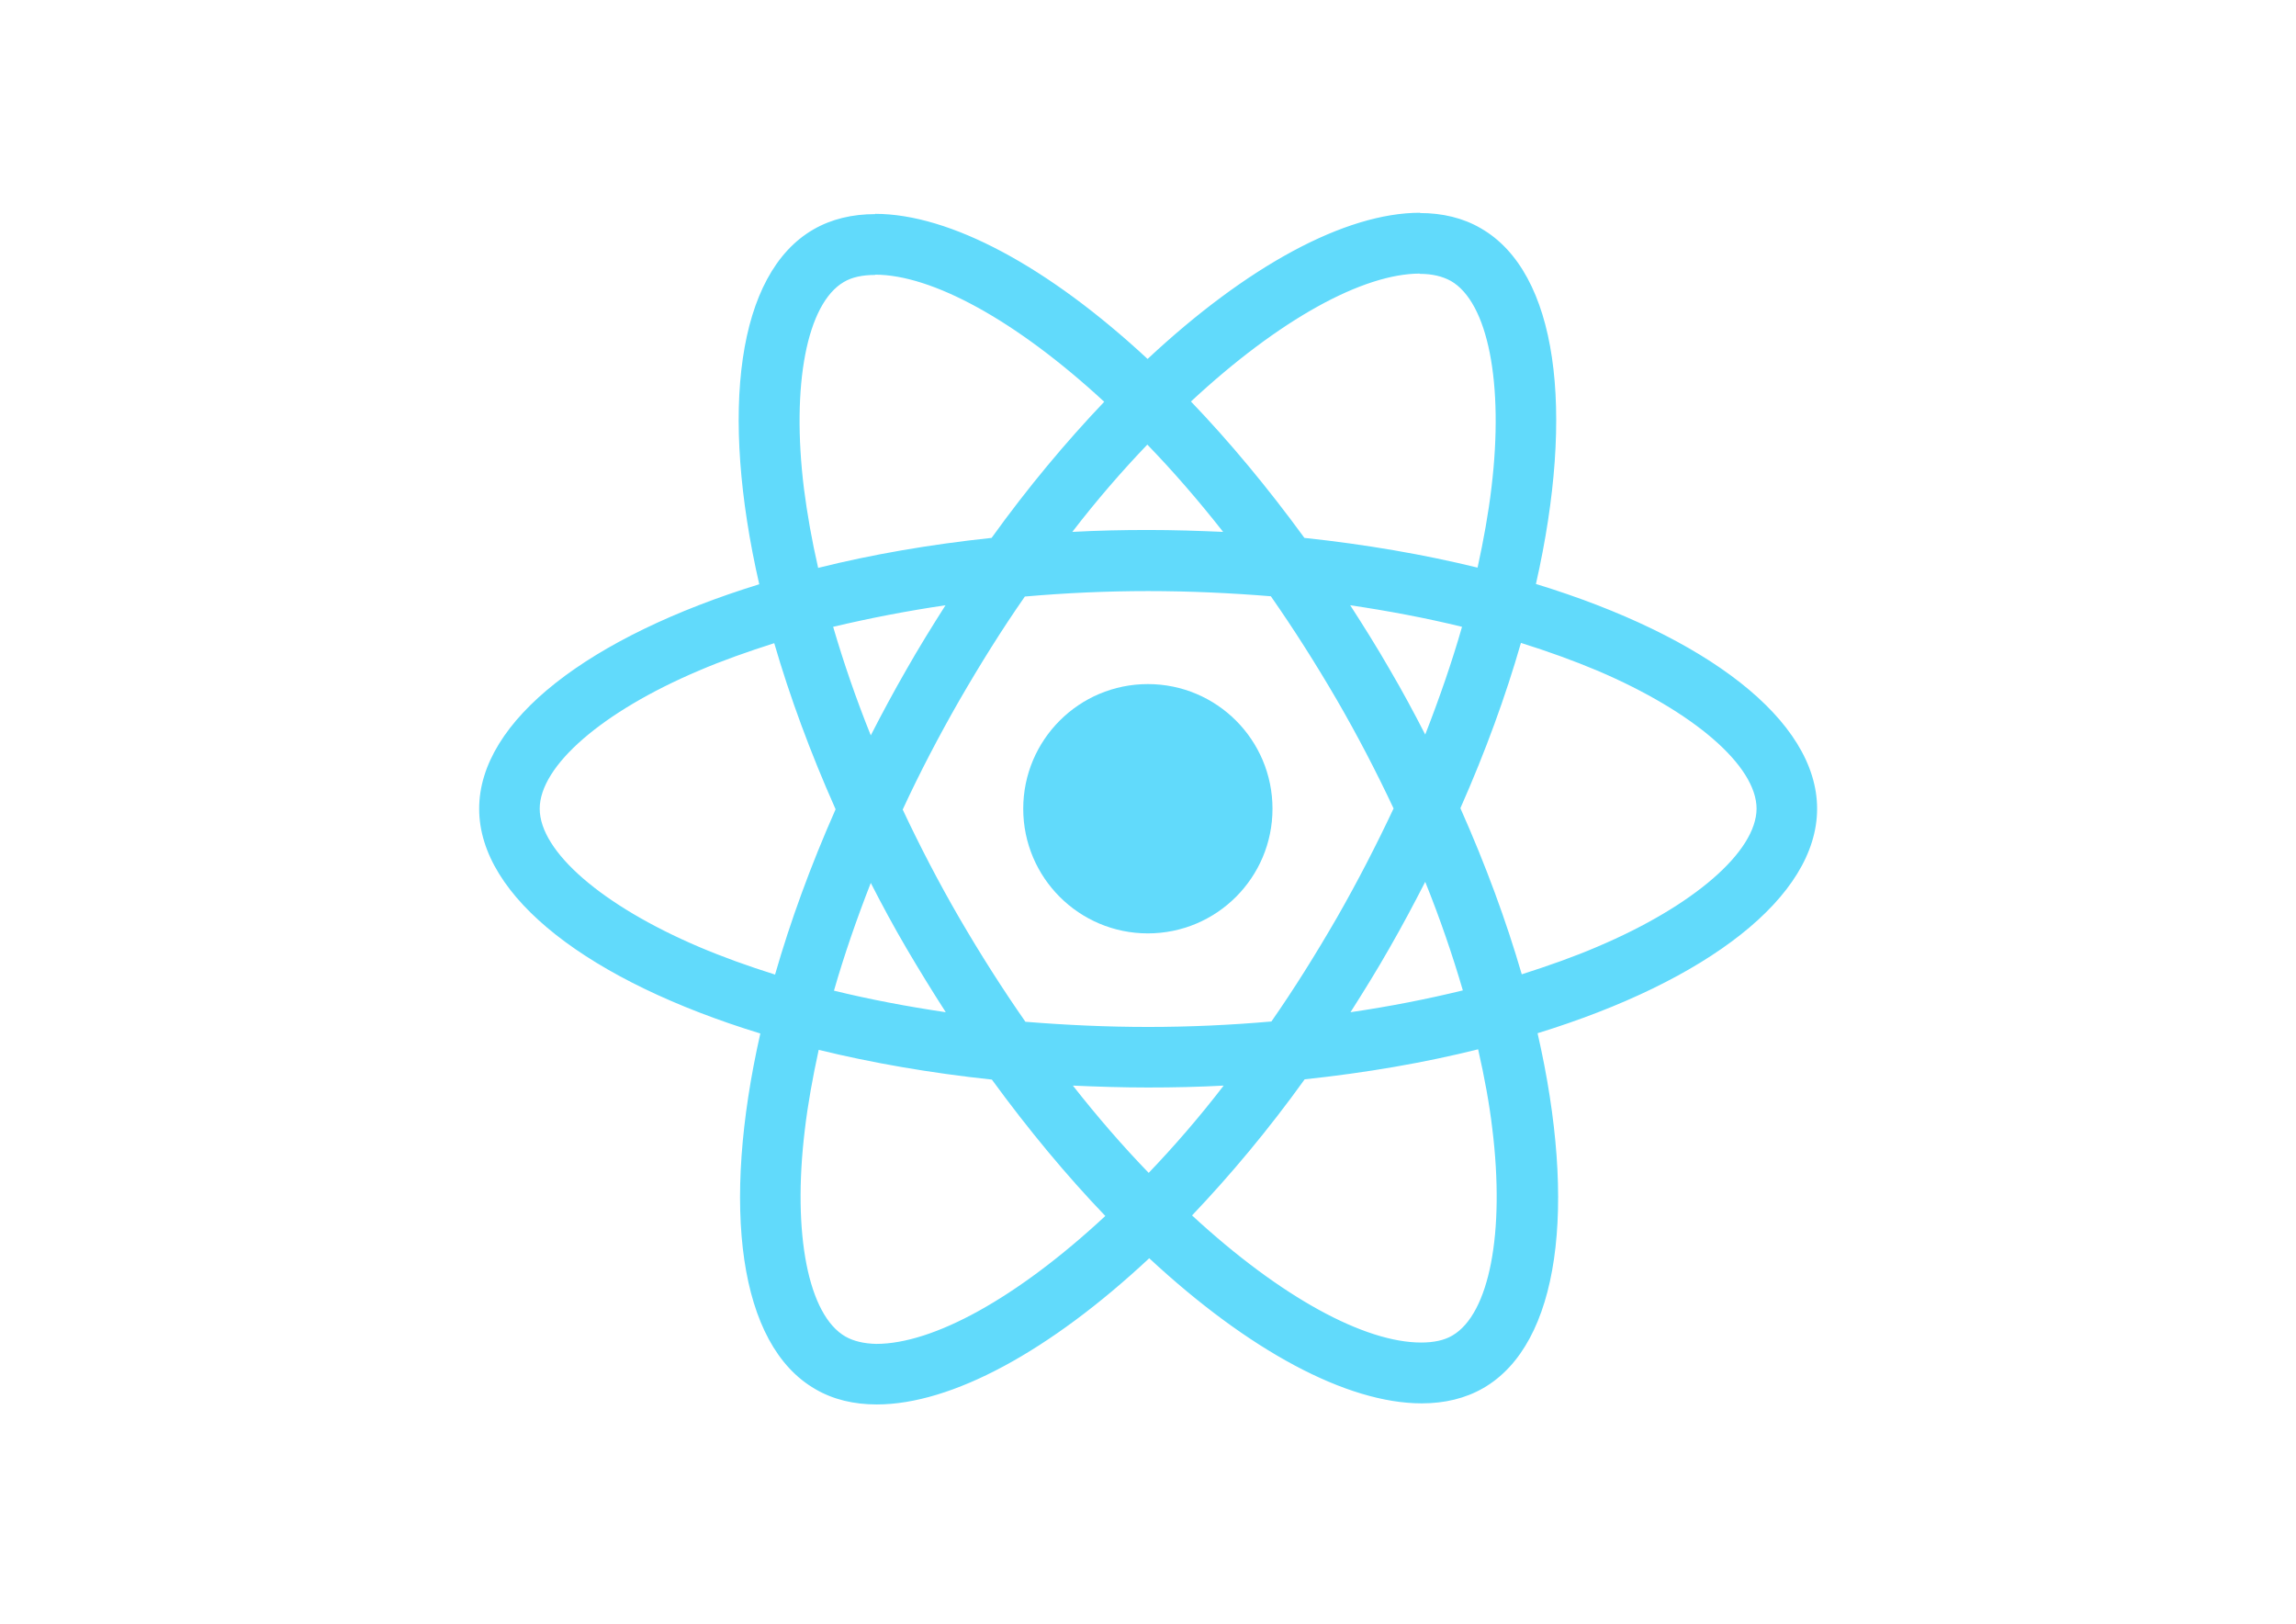
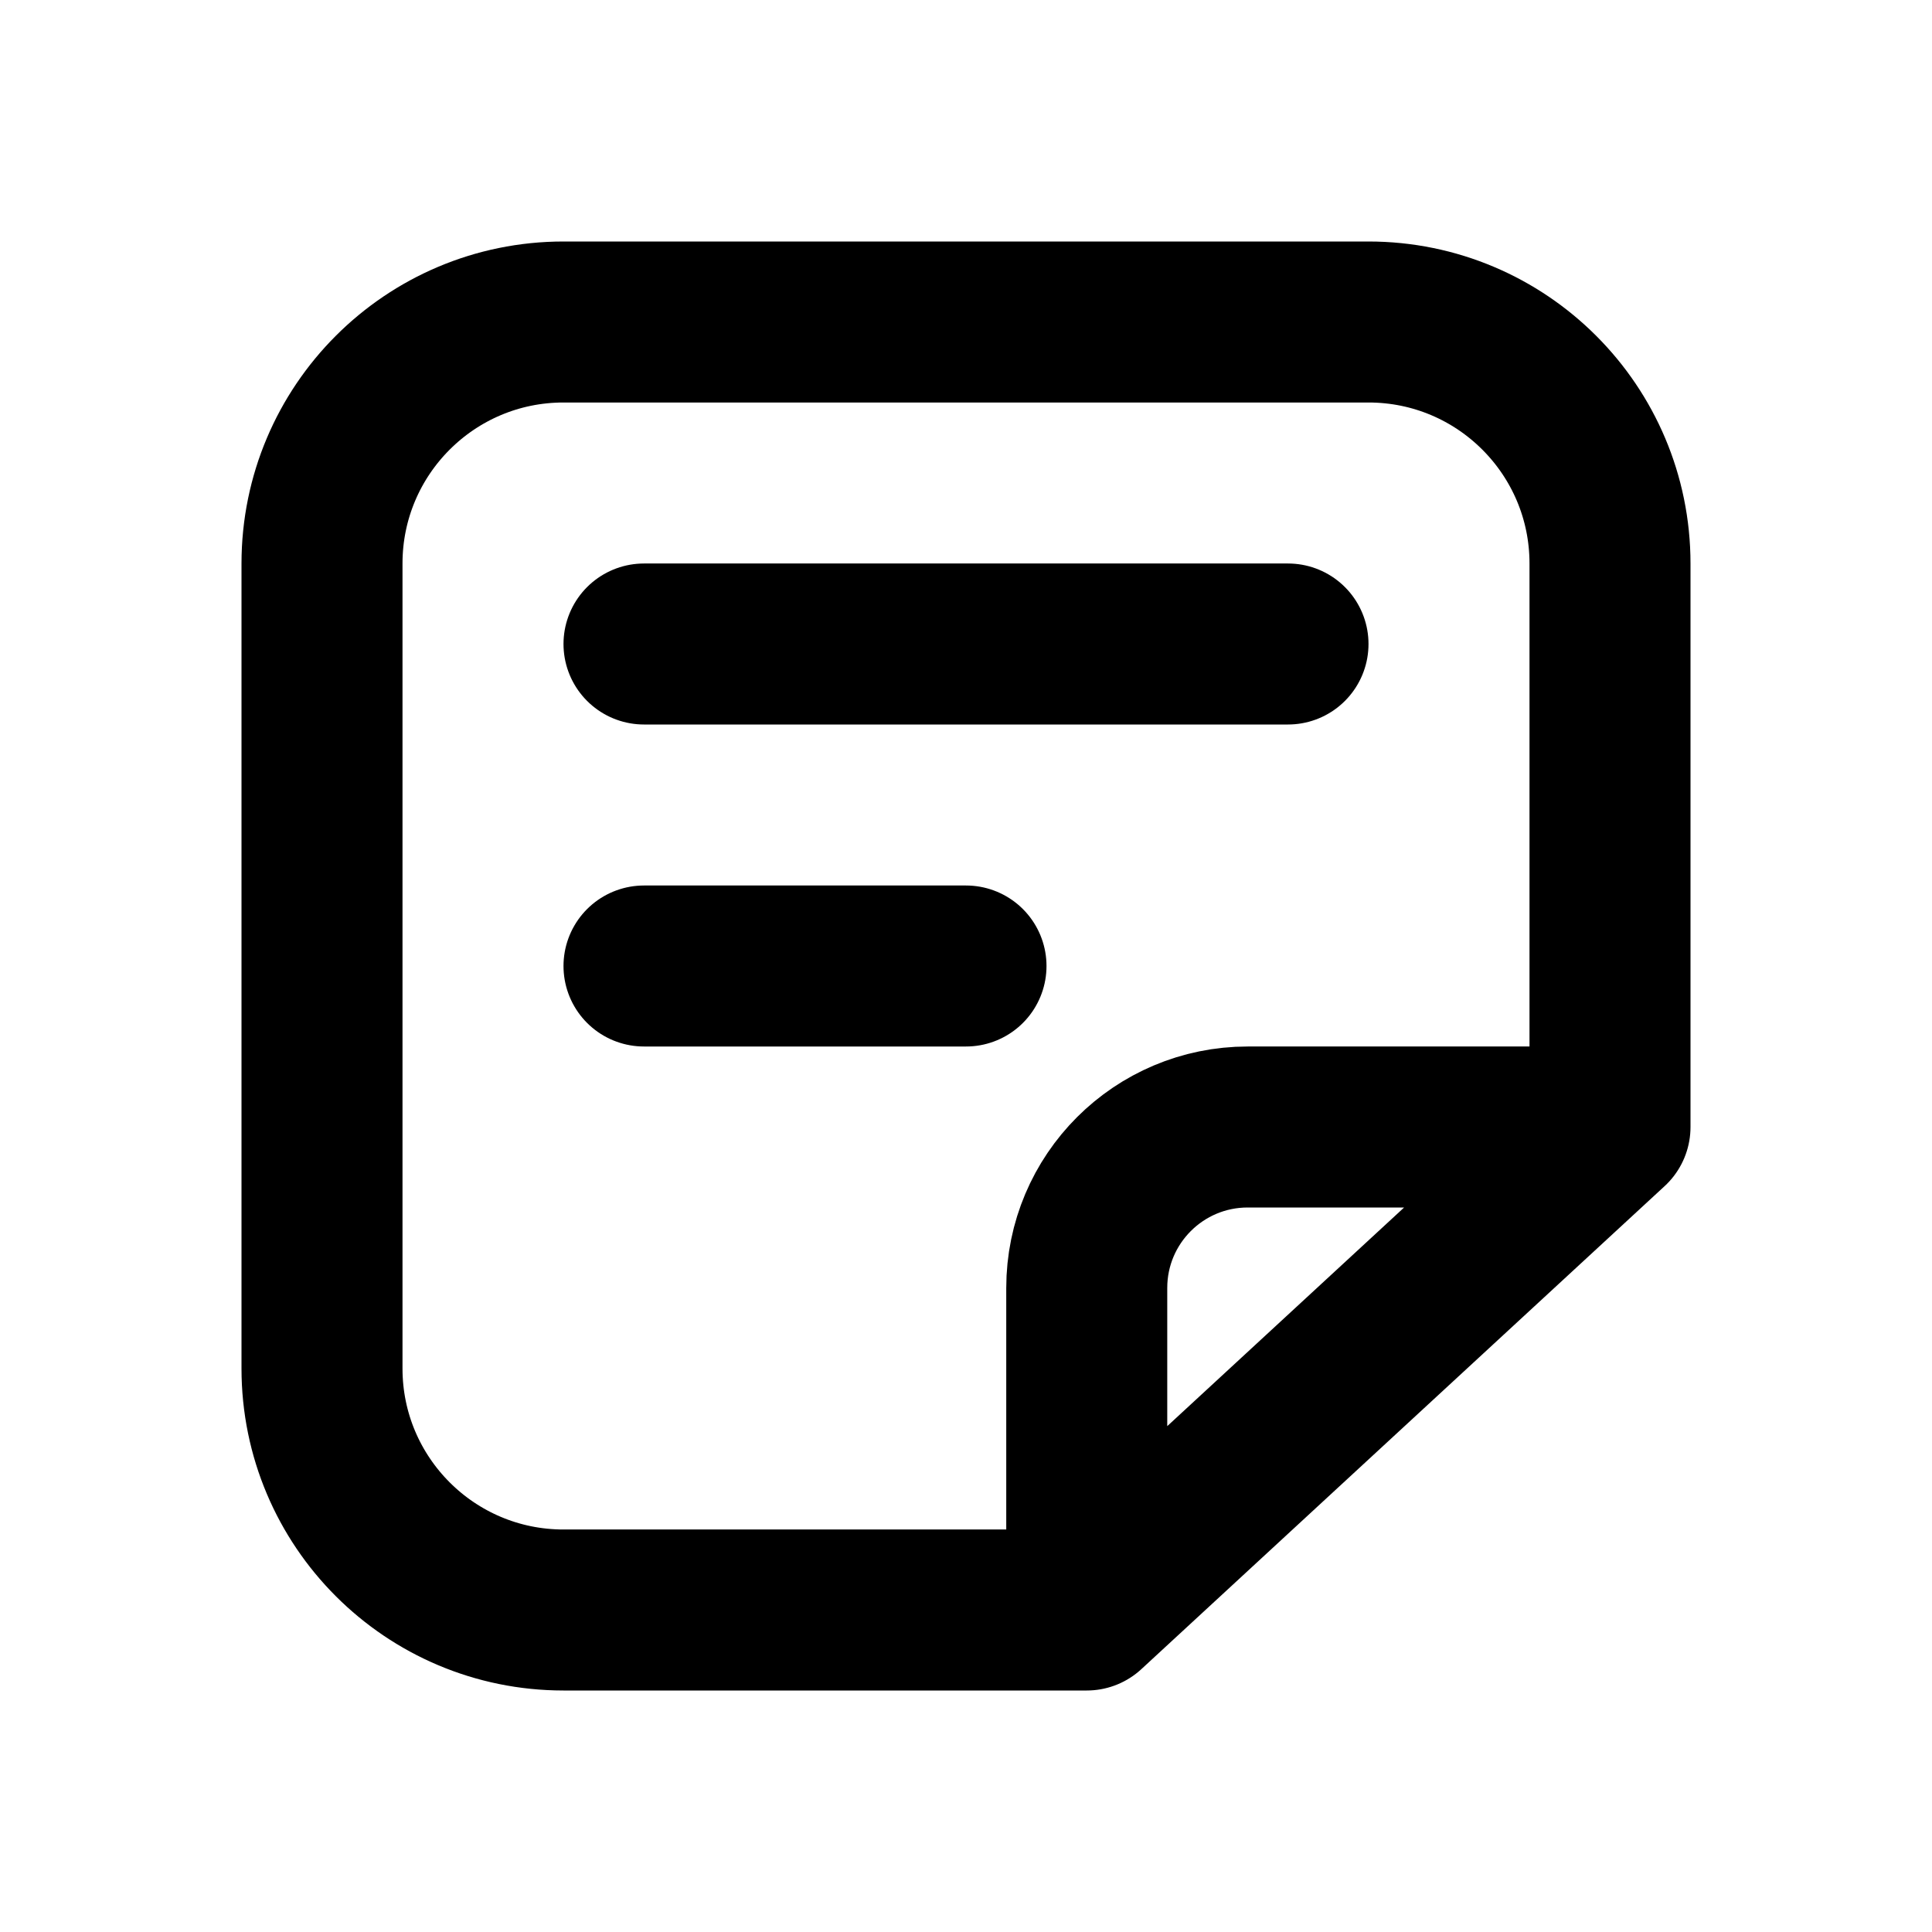
- <svg xmlns="http://www.w3.org/2000/svg" viewBox="0 0 841.9 595.3">
-   <g fill="#61DAFB">
-     <path d="M666.3 296.5c0-32.5-40.7-63.3-103.1-82.4 14.4-63.6 8-114.2-20.2-130.4-6.5-3.8-14.1-5.6-22.4-5.6v22.3c4.6 0 8.3.9 11.4 2.6 13.6 7.8 19.5 37.5 14.9 75.7-1.1 9.4-2.9 19.3-5.1 29.4-19.6-4.8-41-8.5-63.5-10.9-13.5-18.5-27.5-35.3-41.6-50 32.6-30.3 63.2-46.9 84-46.9V78c-27.5 0-63.5 19.6-99.9 53.6-36.4-33.8-72.4-53.2-99.9-53.2v22.3c20.7 0 51.4 16.5 84 46.6-14 14.7-28 31.4-41.3 49.9-22.6 2.4-44 6.1-63.6 11-2.3-10-4-19.7-5.2-29-4.7-38.2 1.1-67.9 14.6-75.8 3-1.8 6.9-2.6 11.5-2.6V78.5c-8.4 0-16 1.8-22.6 5.6-28.1 16.2-34.4 66.7-19.9 130.1-62.2 19.2-102.7 49.9-102.7 82.3 0 32.5 40.7 63.3 103.1 82.4-14.4 63.6-8 114.2 20.2 130.4 6.5 3.8 14.1 5.6 22.5 5.6 27.5 0 63.5-19.6 99.9-53.6 36.4 33.8 72.4 53.2 99.9 53.2 8.4 0 16-1.8 22.6-5.6 28.1-16.2 34.4-66.7 19.9-130.1 62-19.1 102.5-49.9 102.5-82.3zm-130.2-66.7c-3.7 12.9-8.3 26.2-13.5 39.5-4.1-8-8.4-16-13.1-24-4.6-8-9.5-15.8-14.4-23.4 14.2 2.1 27.9 4.7 41 7.9zm-45.8 106.5c-7.8 13.5-15.8 26.3-24.1 38.2-14.9 1.3-30 2-45.2 2-15.1 0-30.2-.7-45-1.9-8.3-11.9-16.4-24.6-24.2-38-7.6-13.1-14.5-26.4-20.8-39.8 6.2-13.4 13.2-26.8 20.7-39.9 7.8-13.5 15.8-26.3 24.1-38.2 14.9-1.3 30-2 45.2-2 15.1 0 30.2.7 45 1.9 8.3 11.9 16.4 24.6 24.2 38 7.6 13.1 14.5 26.4 20.8 39.8-6.3 13.4-13.2 26.8-20.7 39.9zm32.3-13c5.4 13.4 10 26.8 13.8 39.8-13.1 3.2-26.9 5.9-41.2 8 4.9-7.7 9.8-15.6 14.4-23.7 4.6-8 8.9-16.1 13-24.1zM421.2 430c-9.3-9.6-18.6-20.3-27.8-32 9 .4 18.2.7 27.5.7 9.4 0 18.7-.2 27.8-.7-9 11.7-18.3 22.4-27.5 32zm-74.4-58.9c-14.2-2.1-27.9-4.7-41-7.9 3.7-12.9 8.3-26.2 13.5-39.5 4.1 8 8.4 16 13.1 24 4.7 8 9.5 15.8 14.4 23.4zM420.7 163c9.3 9.6 18.6 20.3 27.8 32-9-.4-18.2-.7-27.5-.7-9.4 0-18.7.2-27.8.7 9-11.7 18.3-22.4 27.5-32zm-74 58.9c-4.9 7.7-9.8 15.6-14.4 23.7-4.6 8-8.9 16-13 24-5.4-13.4-10-26.8-13.8-39.8 13.1-3.1 26.9-5.8 41.2-7.9zm-90.5 125.2c-35.4-15.1-58.3-34.9-58.3-50.6 0-15.7 22.9-35.6 58.3-50.6 8.6-3.7 18-7 27.7-10.1 5.7 19.6 13.2 40 22.5 60.9-9.2 20.8-16.6 41.1-22.2 60.6-9.9-3.1-19.3-6.5-28-10.2zM310 490c-13.6-7.8-19.5-37.5-14.9-75.7 1.1-9.4 2.9-19.3 5.1-29.4 19.6 4.8 41 8.5 63.5 10.9 13.5 18.5 27.5 35.3 41.6 50-32.6 30.3-63.2 46.9-84 46.9-4.5-.1-8.3-1-11.3-2.7zm237.2-76.2c4.7 38.2-1.1 67.9-14.6 75.8-3 1.8-6.9 2.6-11.5 2.6-20.7 0-51.4-16.5-84-46.6 14-14.7 28-31.4 41.3-49.9 22.6-2.4 44-6.1 63.6-11 2.3 10.1 4.1 19.8 5.2 29.1zm38.5-66.7c-8.6 3.7-18 7-27.7 10.1-5.7-19.6-13.2-40-22.5-60.9 9.2-20.8 16.6-41.1 22.2-60.6 9.9 3.1 19.3 6.5 28.1 10.2 35.4 15.1 58.3 34.9 58.3 50.6-.1 15.7-23 35.6-58.4 50.6zM320.8 78.4z" />
-     <circle cx="420.9" cy="296.5" r="45.7" />
-     <path d="M520.5 78.1z" />
-   </g>
+ <svg xmlns="http://www.w3.org/2000/svg" width="800px" height="800px" viewBox="0 0 24 24" fill="none">
+   <path d="M20 14V7C20 5.343 18.657 4 17 4H7C5.343 4 4 5.343 4 7V17C4 18.657 5.343 20 7 20H13.5M20 14L13.5 20M20 14H15.5C14.395 14 13.5 14.895 13.5 16V20" stroke="#000000" stroke-width="2" stroke-linecap="round" stroke-linejoin="round" />
+   <path d="M8 8H16" stroke="#000000" stroke-width="2" stroke-linecap="round" stroke-linejoin="round" />
+   <path d="M8 12H12" stroke="#000000" stroke-width="2" stroke-linecap="round" stroke-linejoin="round" />
</svg>
